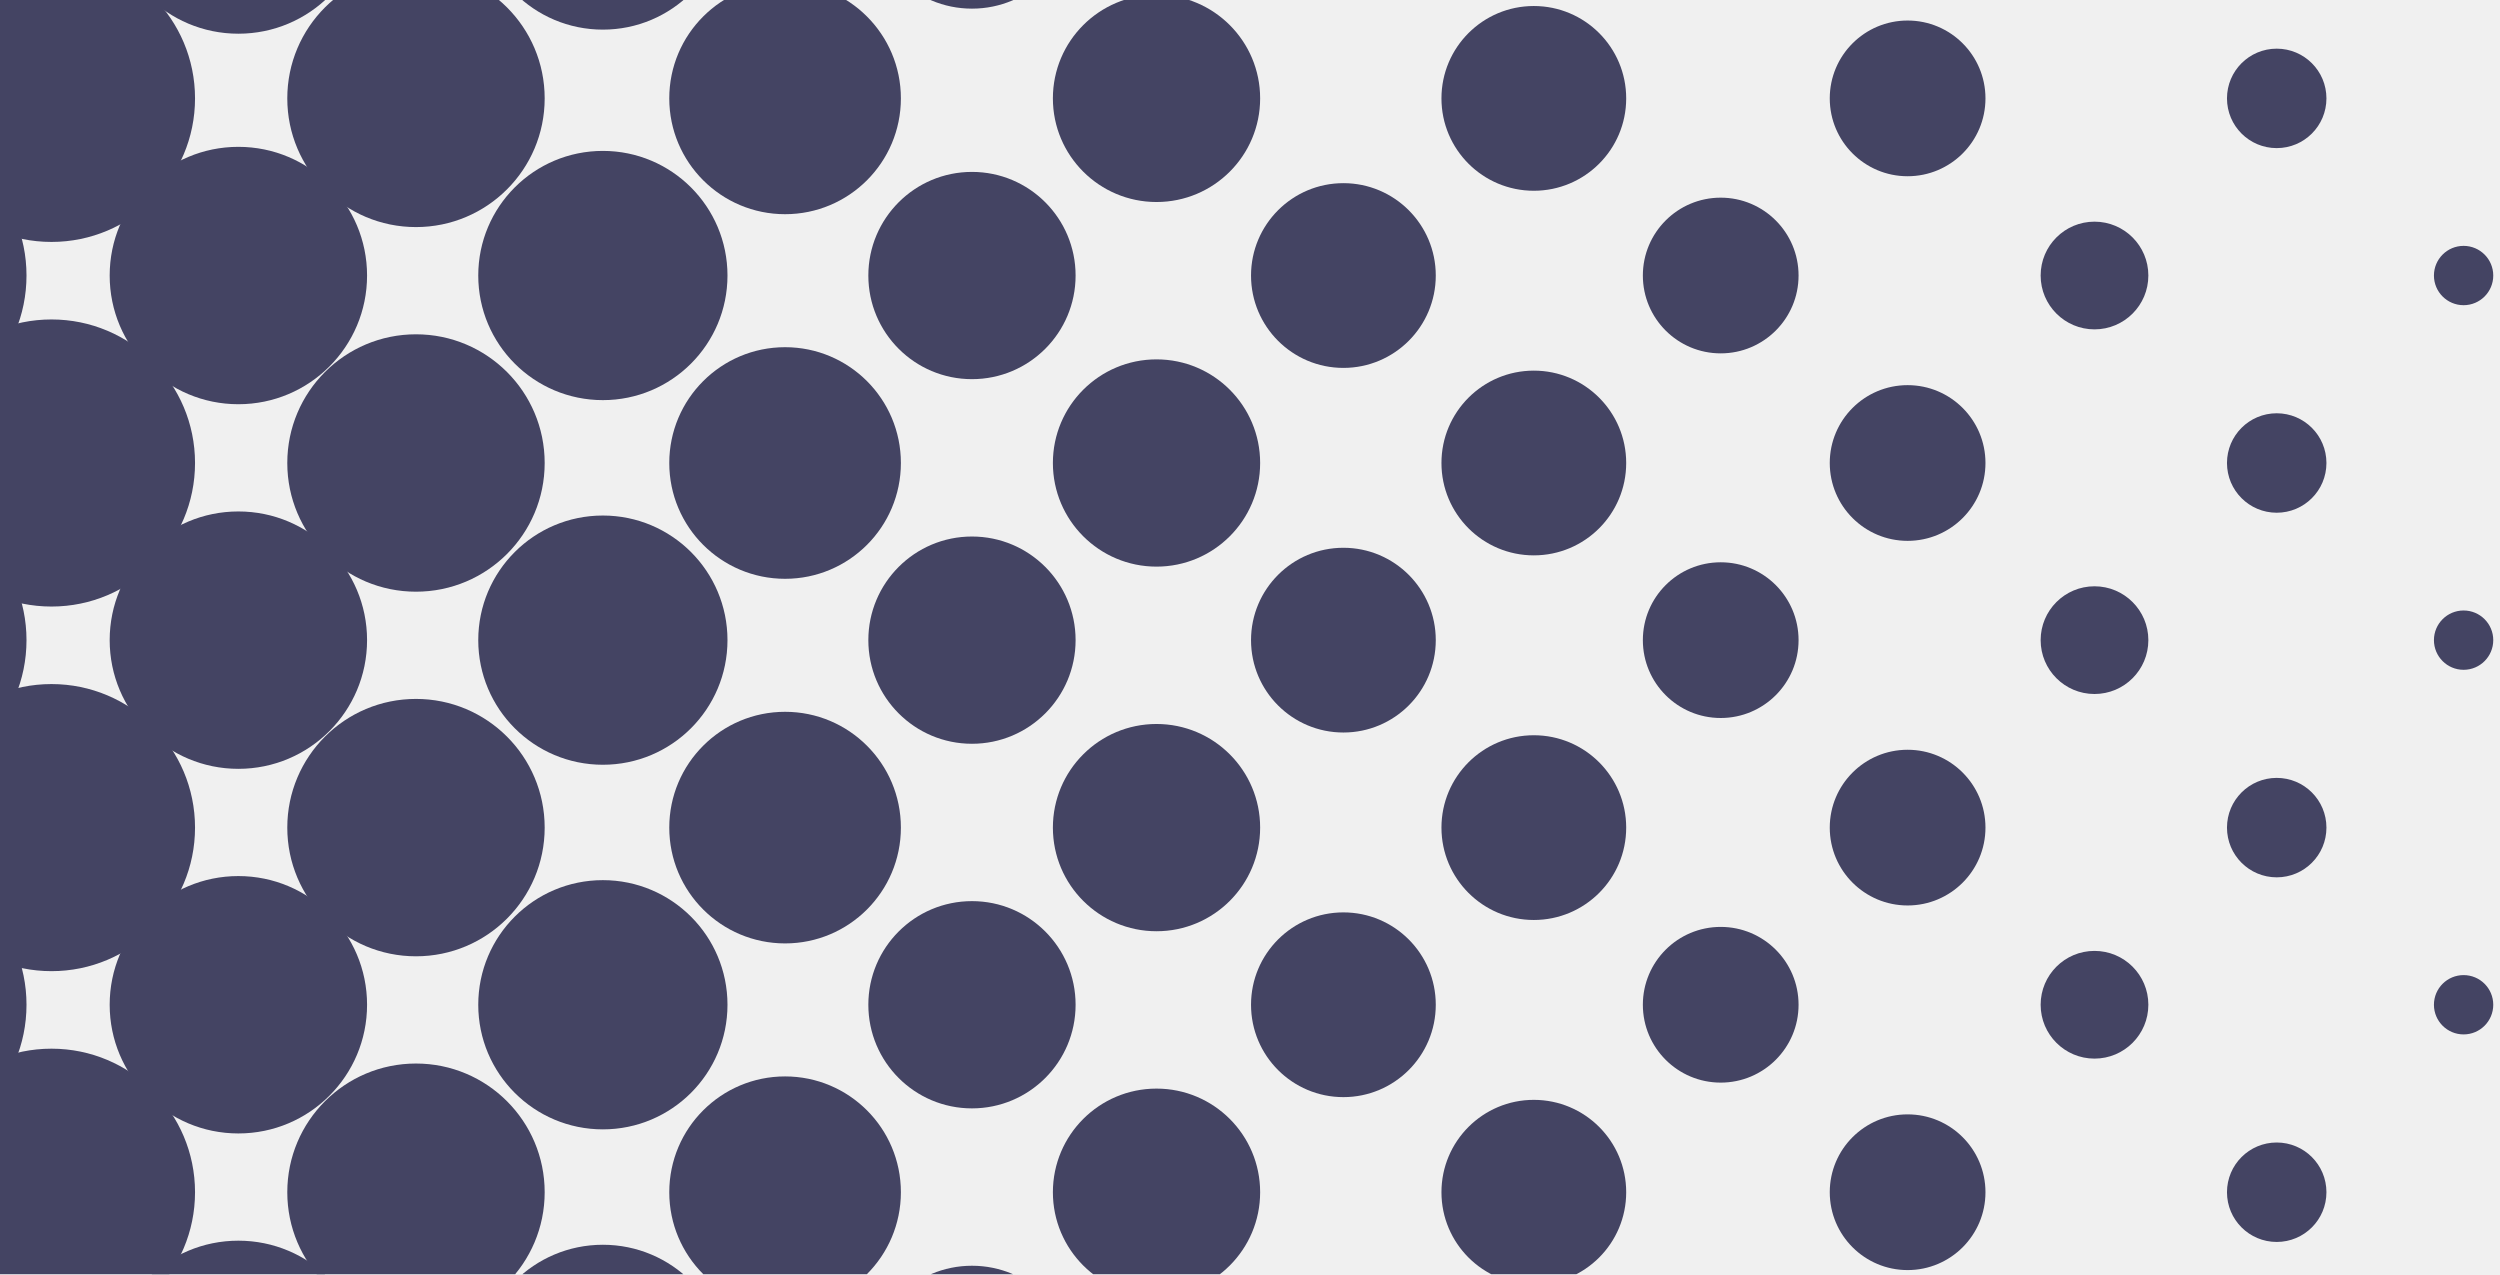
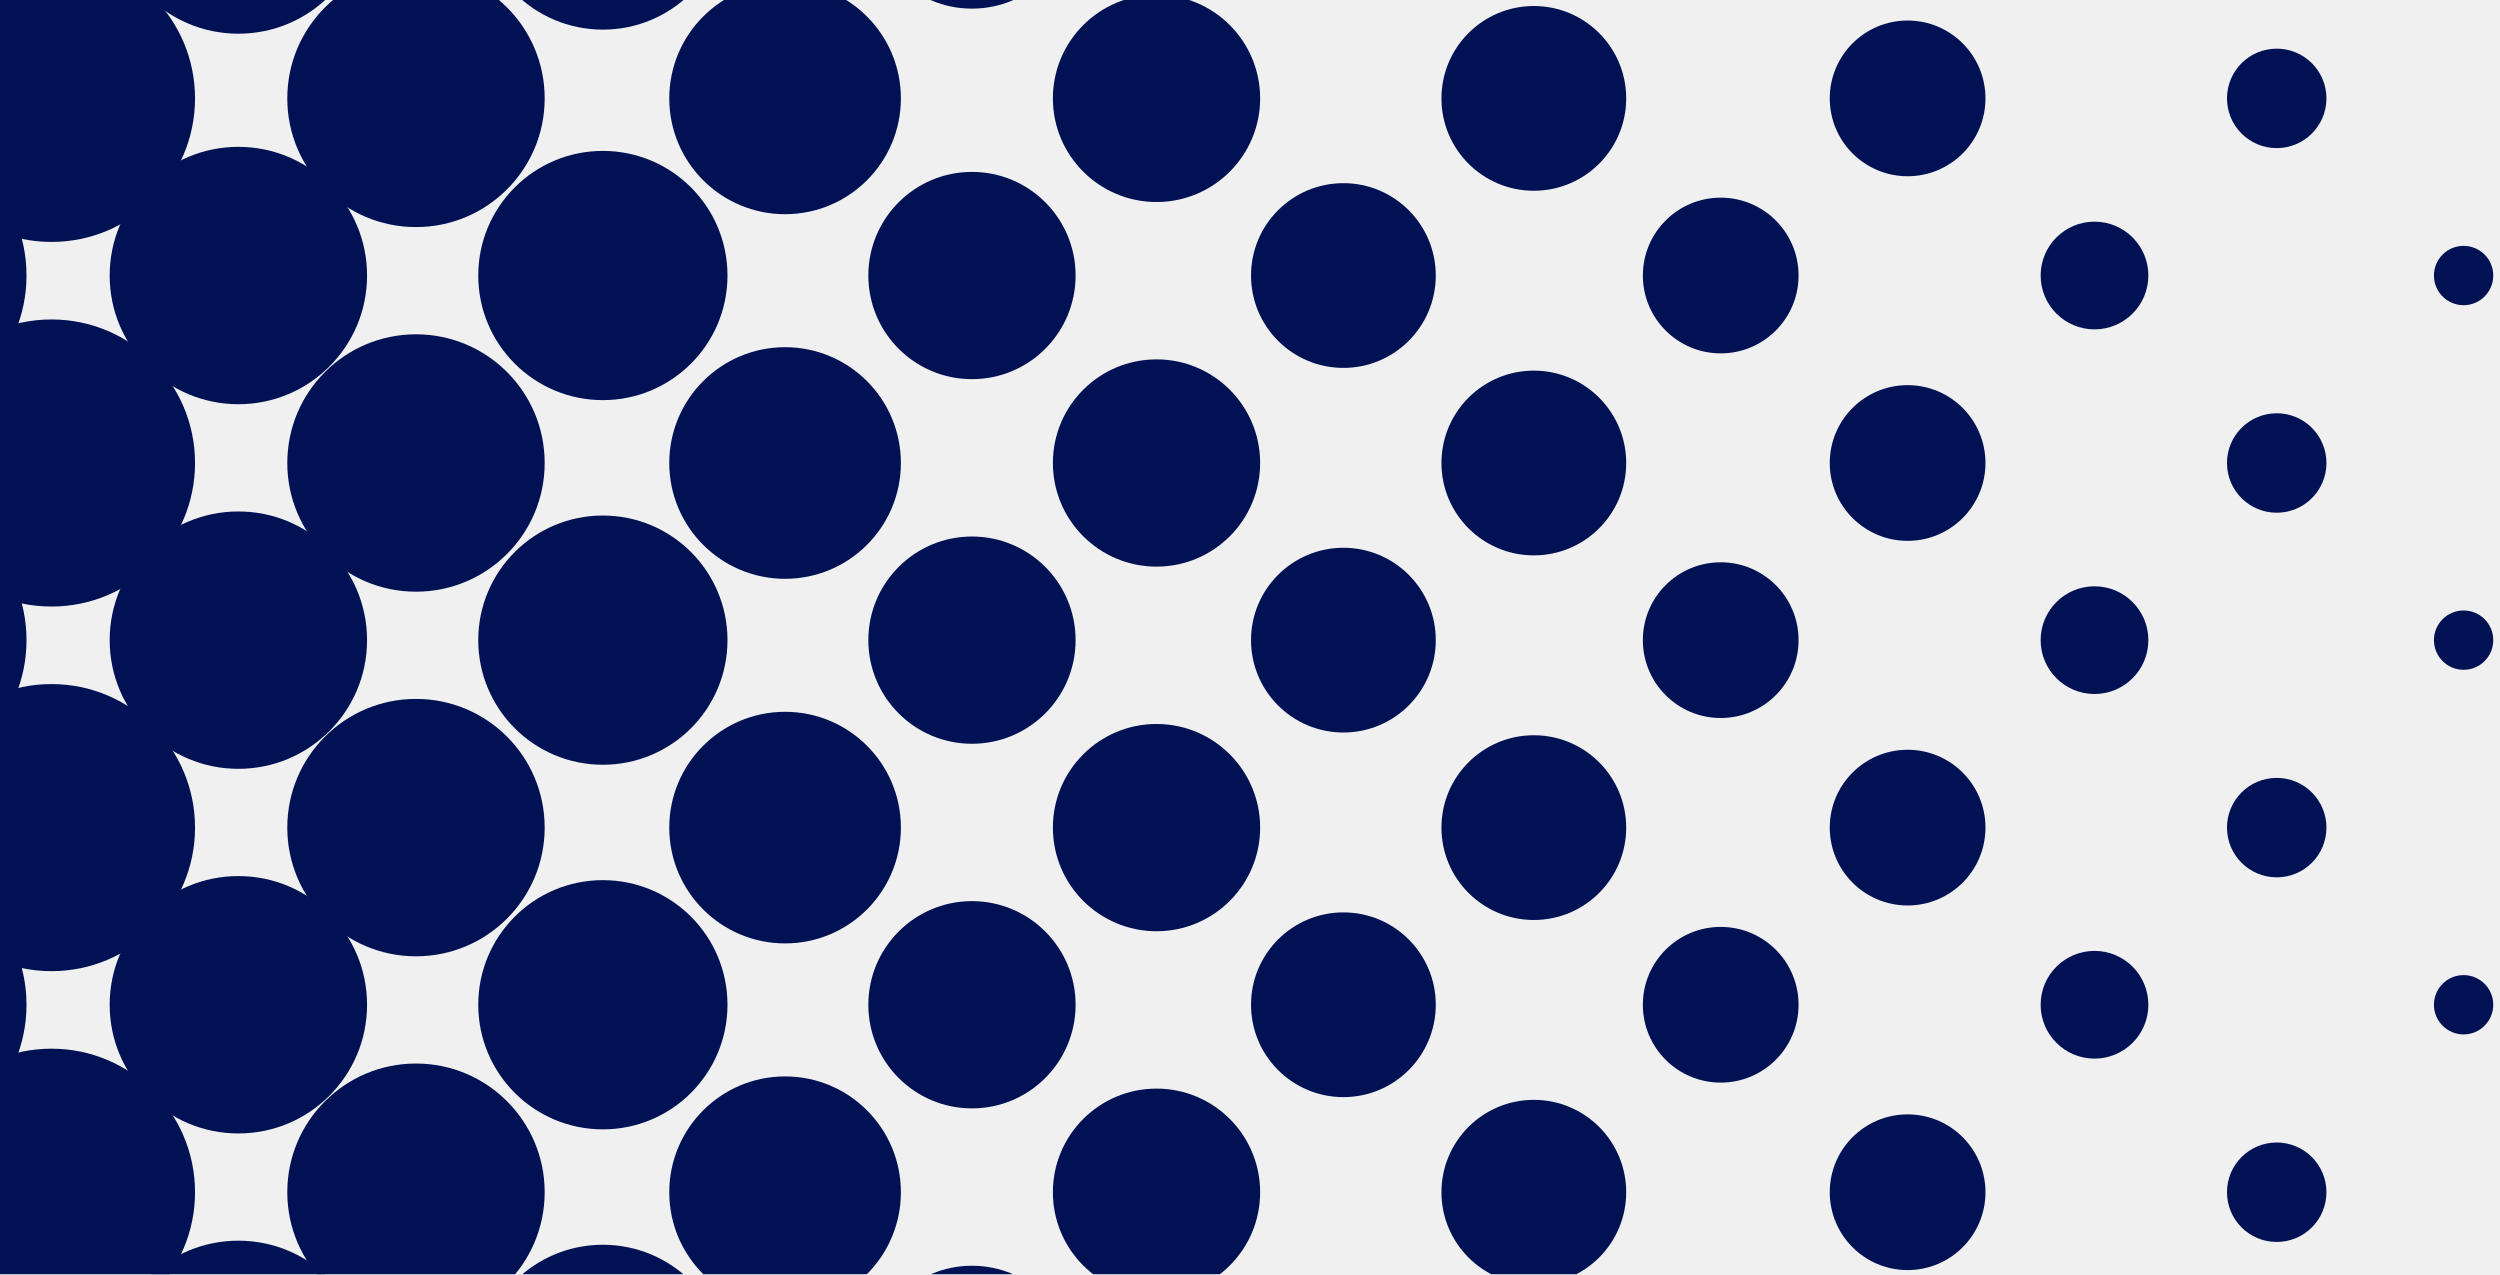
<svg xmlns="http://www.w3.org/2000/svg" width="155" height="79" viewBox="0 0 155 79" fill="none">
  <g clip-path="url(#clip0_112_567)">
-     <circle cx="3.192" cy="6.1" r="8.9" fill="#444463" />
-     <circle cx="25.791" cy="6.1" r="7.979" fill="#444463" />
-     <circle cx="48.675" cy="6.1" r="7.18" fill="#444463" />
-     <circle cx="71.704" cy="6.1" r="6.425" fill="#444463" />
-     <circle cx="95.097" cy="6.1" r="5.727" fill="#444463" />
-     <circle cx="118.272" cy="6.1" r="4.827" fill="#444463" />
-     <circle cx="141.156" cy="6.1" r="3.083" fill="#444463" />
-     <circle cx="14.779" cy="17.083" r="7.979" fill="#444463" />
-     <circle cx="-7.346" cy="17.082" r="8.989" fill="#444463" />
-     <circle cx="37.378" cy="17.082" r="7.726" fill="#444463" />
-     <circle cx="60.262" cy="17.083" r="6.425" fill="#444463" />
-     <circle cx="83.291" cy="17.083" r="5.727" fill="#444463" />
-     <circle cx="106.684" cy="17.082" r="4.827" fill="#444463" />
-     <circle cx="129.859" cy="17.082" r="3.339" fill="#444463" />
-     <circle cx="152.743" cy="17.083" r="1.839" fill="#444463" />
-     <circle cx="14.779" cy="-5.889" r="7.979" fill="#444463" />
-     <circle cx="-7.346" cy="-5.889" r="8.989" fill="#444463" />
-     <circle cx="37.378" cy="-5.889" r="7.726" fill="#444463" />
-     <circle cx="60.262" cy="-5.889" r="6.425" fill="#444463" />
-     <circle cx="3.192" cy="28.706" r="8.9" fill="#444463" />
-     <circle cx="25.791" cy="28.706" r="7.979" fill="#444463" />
-     <circle cx="48.675" cy="28.706" r="7.18" fill="#444463" />
-     <circle cx="71.704" cy="28.706" r="6.425" fill="#444463" />
-     <circle cx="95.097" cy="28.706" r="5.727" fill="#444463" />
-     <circle cx="118.272" cy="28.706" r="4.827" fill="#444463" />
-     <circle cx="141.156" cy="28.706" r="3.083" fill="#444463" />
-     <circle cx="14.779" cy="39.689" r="7.979" fill="#444463" />
-     <circle cx="-7.346" cy="39.689" r="8.989" fill="#444463" />
-     <circle cx="37.378" cy="39.689" r="7.726" fill="#444463" />
-     <circle cx="60.262" cy="39.689" r="6.425" fill="#444463" />
-     <circle cx="83.291" cy="39.689" r="5.727" fill="#444463" />
-     <circle cx="106.684" cy="39.689" r="4.827" fill="#444463" />
-     <circle cx="129.859" cy="39.689" r="3.339" fill="#444463" />
-     <circle cx="152.743" cy="39.689" r="1.839" fill="#444463" />
-     <circle cx="3.192" cy="51.312" r="8.9" fill="#444463" />
-     <circle cx="25.791" cy="51.312" r="7.979" fill="#444463" />
-     <circle cx="48.675" cy="51.312" r="7.18" fill="#444463" />
-     <circle cx="71.704" cy="51.312" r="6.425" fill="#444463" />
-     <circle cx="95.097" cy="51.312" r="5.727" fill="#444463" />
-     <circle cx="118.272" cy="51.312" r="4.827" fill="#444463" />
-     <circle cx="141.156" cy="51.312" r="3.083" fill="#444463" />
-     <circle cx="14.779" cy="62.295" r="7.979" fill="#444463" />
-     <circle cx="-7.346" cy="62.295" r="8.989" fill="#444463" />
-     <circle cx="37.378" cy="62.295" r="7.726" fill="#444463" />
-     <circle cx="60.262" cy="62.295" r="6.425" fill="#444463" />
-     <circle cx="83.291" cy="62.295" r="5.727" fill="#444463" />
-     <circle cx="106.684" cy="62.295" r="4.827" fill="#444463" />
-     <circle cx="129.859" cy="62.295" r="3.339" fill="#444463" />
-     <circle cx="152.743" cy="62.295" r="1.839" fill="#444463" />
-     <circle cx="3.192" cy="73.918" r="8.9" fill="#444463" />
-     <circle cx="25.791" cy="73.918" r="7.979" fill="#444463" />
-     <circle cx="48.675" cy="73.918" r="7.18" fill="#444463" />
-     <circle cx="71.704" cy="73.918" r="6.425" fill="#444463" />
-     <circle cx="95.097" cy="73.918" r="5.727" fill="#444463" />
-     <circle cx="118.272" cy="73.918" r="4.827" fill="#444463" />
-     <circle cx="141.156" cy="73.918" r="3.083" fill="#444463" />
-     <circle cx="14.779" cy="84.901" r="7.979" fill="#444463" />
-     <circle cx="-7.346" cy="84.901" r="8.989" fill="#444463" />
-     <circle cx="37.378" cy="84.901" r="7.726" fill="#444463" />
-     <circle cx="60.262" cy="84.901" r="6.425" fill="#444463" />
+     <circle cx="3.192" cy="6.1" r="8.9" fill="#001253" />
+     <circle cx="25.791" cy="6.1" r="7.979" fill="#001253" />
+     <circle cx="48.675" cy="6.1" r="7.18" fill="#001253" />
+     <circle cx="71.704" cy="6.1" r="6.425" fill="#001253" />
+     <circle cx="95.097" cy="6.1" r="5.727" fill="#001253" />
+     <circle cx="118.272" cy="6.1" r="4.827" fill="#001253" />
+     <circle cx="141.156" cy="6.1" r="3.083" fill="#001253" />
+     <circle cx="14.779" cy="17.083" r="7.979" fill="#001253" />
+     <circle cx="-7.346" cy="17.082" r="8.989" fill="#001253" />
+     <circle cx="37.378" cy="17.082" r="7.726" fill="#001253" />
+     <circle cx="60.262" cy="17.083" r="6.425" fill="#001253" />
+     <circle cx="83.291" cy="17.083" r="5.727" fill="#001253" />
+     <circle cx="106.684" cy="17.082" r="4.827" fill="#001253" />
+     <circle cx="129.859" cy="17.082" r="3.339" fill="#001253" />
+     <circle cx="152.743" cy="17.083" r="1.839" fill="#001253" />
+     <circle cx="14.779" cy="-5.889" r="7.979" fill="#001253" />
+     <circle cx="-7.346" cy="-5.889" r="8.989" fill="#001253" />
+     <circle cx="37.378" cy="-5.889" r="7.726" fill="#001253" />
+     <circle cx="60.262" cy="-5.889" r="6.425" fill="#001253" />
+     <circle cx="3.192" cy="28.706" r="8.9" fill="#001253" />
+     <circle cx="25.791" cy="28.706" r="7.979" fill="#001253" />
+     <circle cx="48.675" cy="28.706" r="7.18" fill="#001253" />
+     <circle cx="71.704" cy="28.706" r="6.425" fill="#001253" />
+     <circle cx="95.097" cy="28.706" r="5.727" fill="#001253" />
+     <circle cx="118.272" cy="28.706" r="4.827" fill="#001253" />
+     <circle cx="141.156" cy="28.706" r="3.083" fill="#001253" />
+     <circle cx="14.779" cy="39.689" r="7.979" fill="#001253" />
+     <circle cx="-7.346" cy="39.689" r="8.989" fill="#001253" />
+     <circle cx="37.378" cy="39.689" r="7.726" fill="#001253" />
+     <circle cx="60.262" cy="39.689" r="6.425" fill="#001253" />
+     <circle cx="83.291" cy="39.689" r="5.727" fill="#001253" />
+     <circle cx="106.684" cy="39.689" r="4.827" fill="#001253" />
+     <circle cx="129.859" cy="39.689" r="3.339" fill="#001253" />
+     <circle cx="152.743" cy="39.689" r="1.839" fill="#001253" />
+     <circle cx="3.192" cy="51.312" r="8.9" fill="#001253" />
+     <circle cx="25.791" cy="51.312" r="7.979" fill="#001253" />
+     <circle cx="48.675" cy="51.312" r="7.18" fill="#001253" />
+     <circle cx="71.704" cy="51.312" r="6.425" fill="#001253" />
+     <circle cx="95.097" cy="51.312" r="5.727" fill="#001253" />
+     <circle cx="118.272" cy="51.312" r="4.827" fill="#001253" />
+     <circle cx="141.156" cy="51.312" r="3.083" fill="#001253" />
+     <circle cx="14.779" cy="62.295" r="7.979" fill="#001253" />
+     <circle cx="-7.346" cy="62.295" r="8.989" fill="#001253" />
+     <circle cx="37.378" cy="62.295" r="7.726" fill="#001253" />
+     <circle cx="60.262" cy="62.295" r="6.425" fill="#001253" />
+     <circle cx="83.291" cy="62.295" r="5.727" fill="#001253" />
+     <circle cx="106.684" cy="62.295" r="4.827" fill="#001253" />
+     <circle cx="129.859" cy="62.295" r="3.339" fill="#001253" />
+     <circle cx="152.743" cy="62.295" r="1.839" fill="#001253" />
+     <circle cx="3.192" cy="73.918" r="8.9" fill="#001253" />
+     <circle cx="25.791" cy="73.918" r="7.979" fill="#001253" />
+     <circle cx="48.675" cy="73.918" r="7.18" fill="#001253" />
+     <circle cx="71.704" cy="73.918" r="6.425" fill="#001253" />
+     <circle cx="95.097" cy="73.918" r="5.727" fill="#001253" />
+     <circle cx="118.272" cy="73.918" r="4.827" fill="#001253" />
+     <circle cx="141.156" cy="73.918" r="3.083" fill="#001253" />
+     <circle cx="14.779" cy="84.901" r="7.979" fill="#001253" />
+     <circle cx="-7.346" cy="84.901" r="8.989" fill="#001253" />
+     <circle cx="37.378" cy="84.901" r="7.726" fill="#001253" />
+     <circle cx="60.262" cy="84.901" r="6.425" fill="#001253" />
  </g>
  <defs>
    <clipPath id="clip0_112_567">
      <rect width="155" height="79" fill="white" />
    </clipPath>
  </defs>
</svg>
